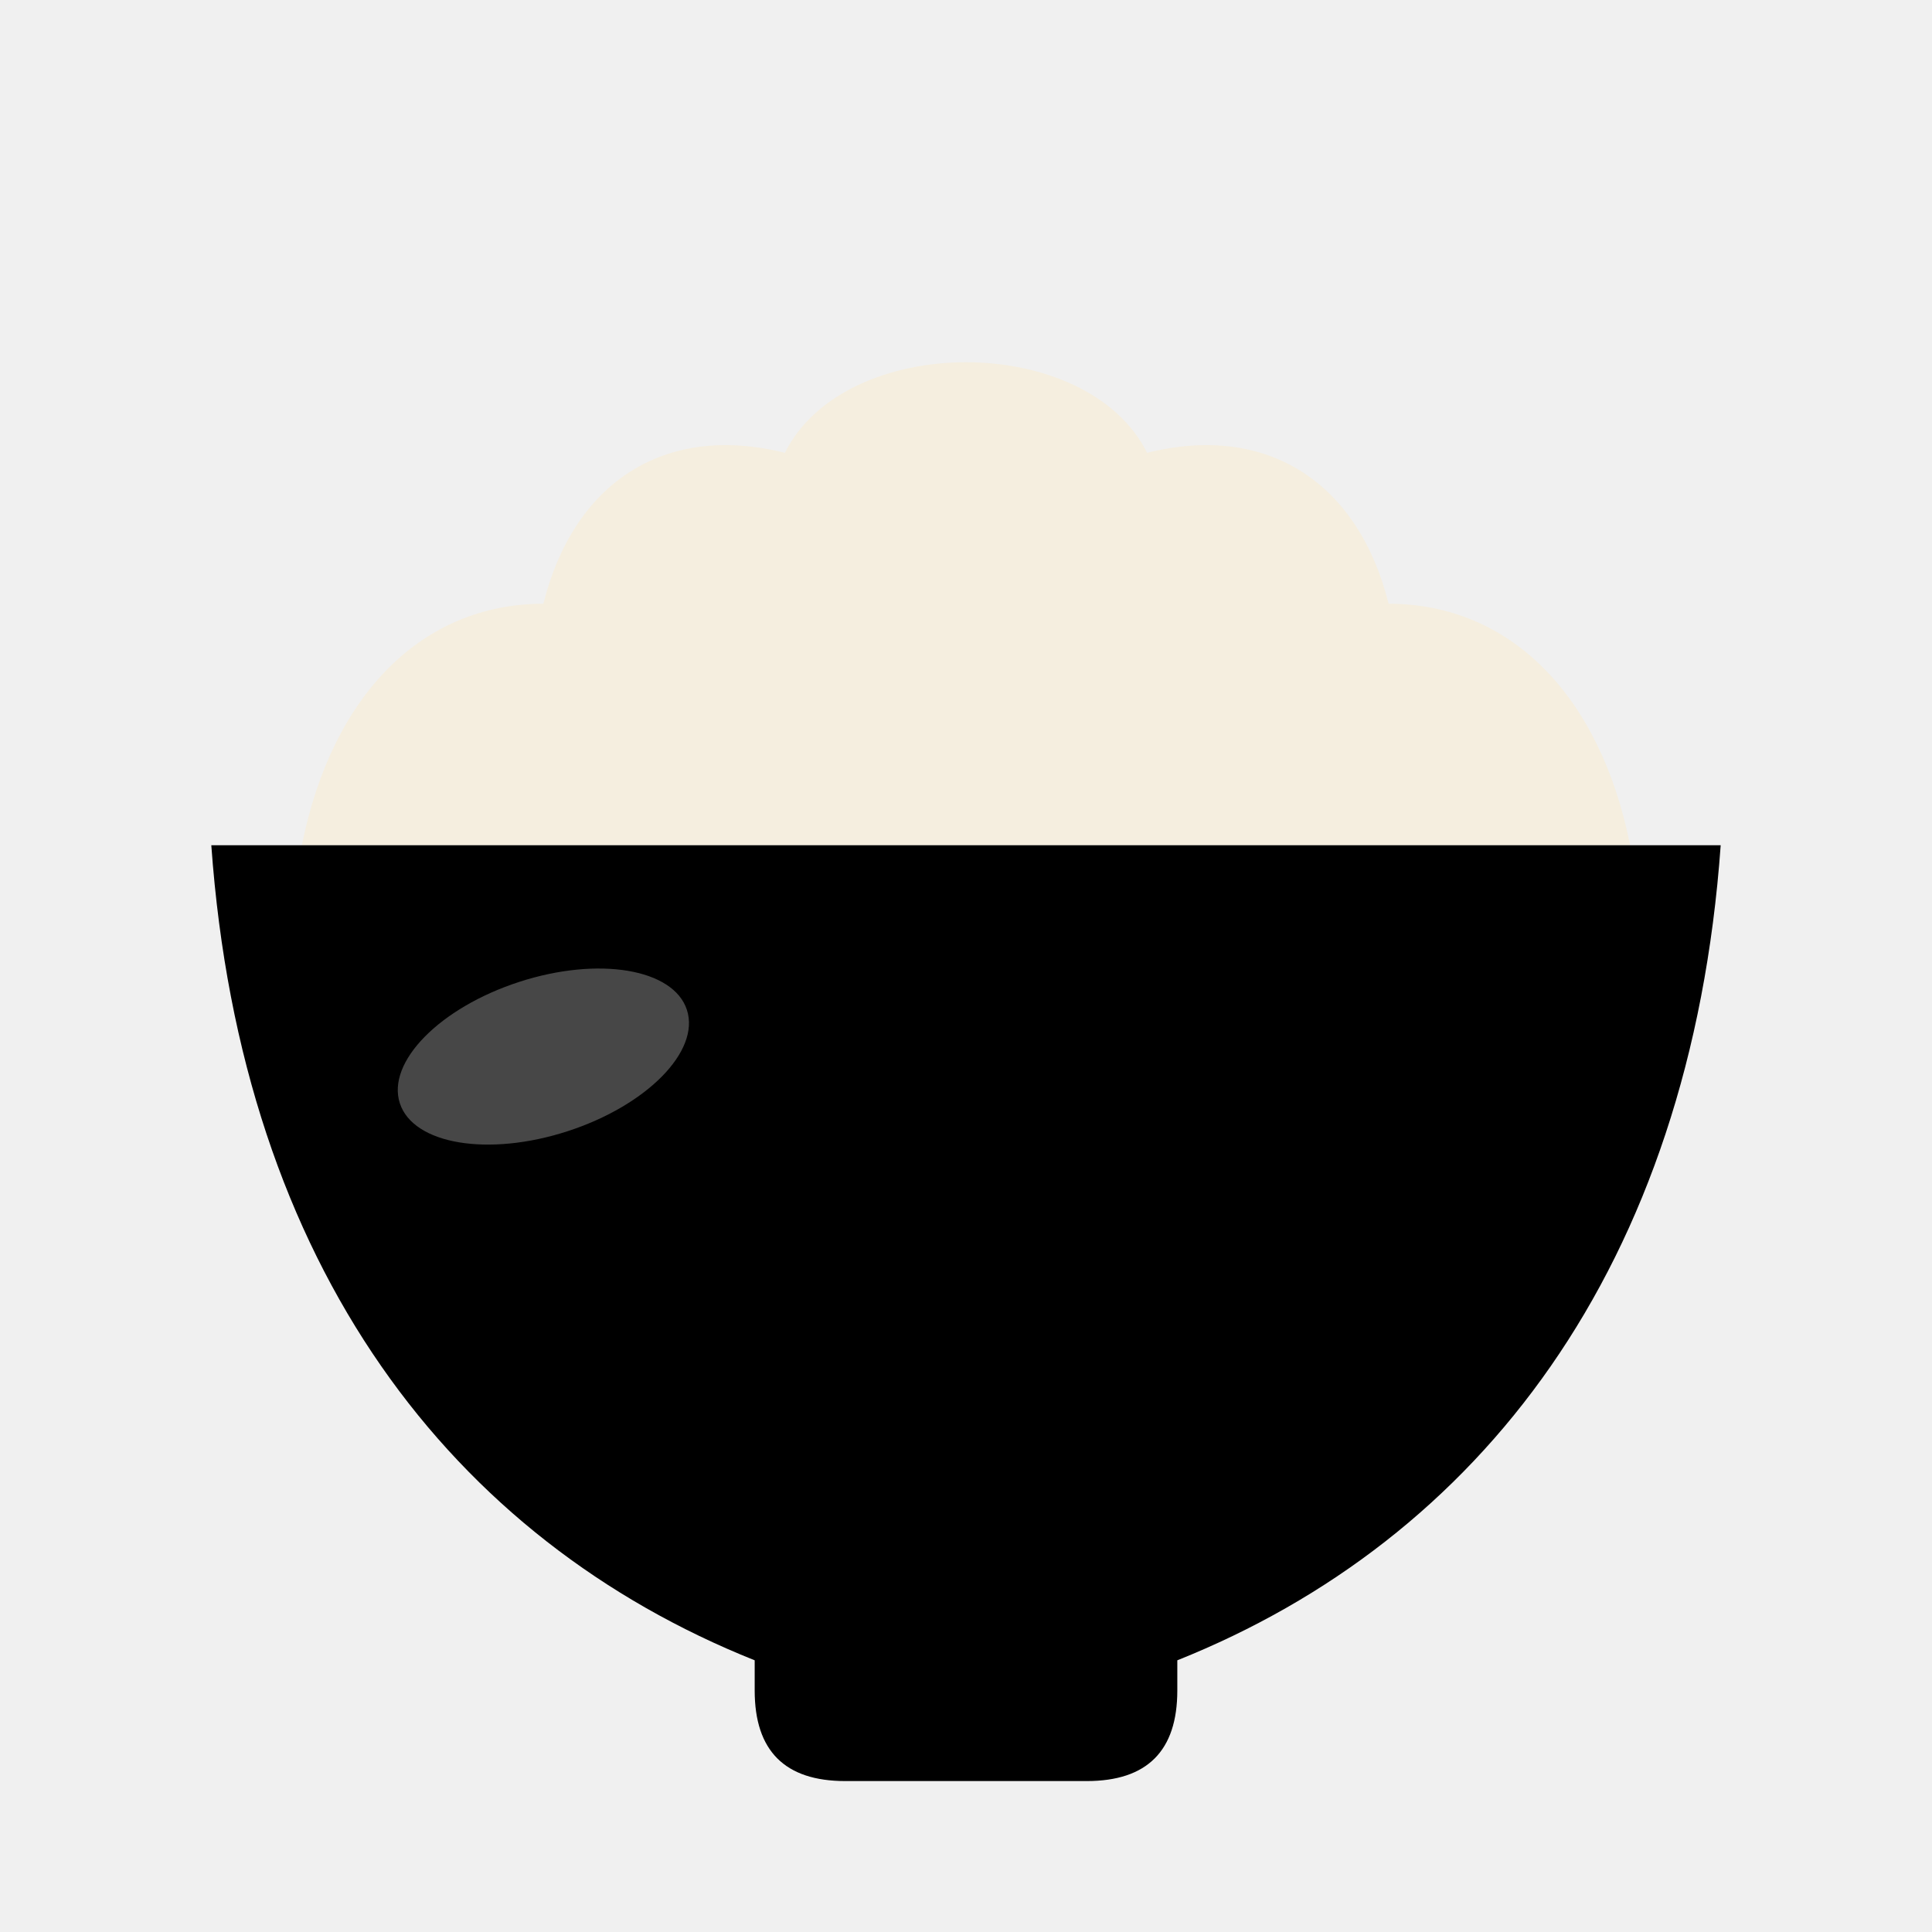
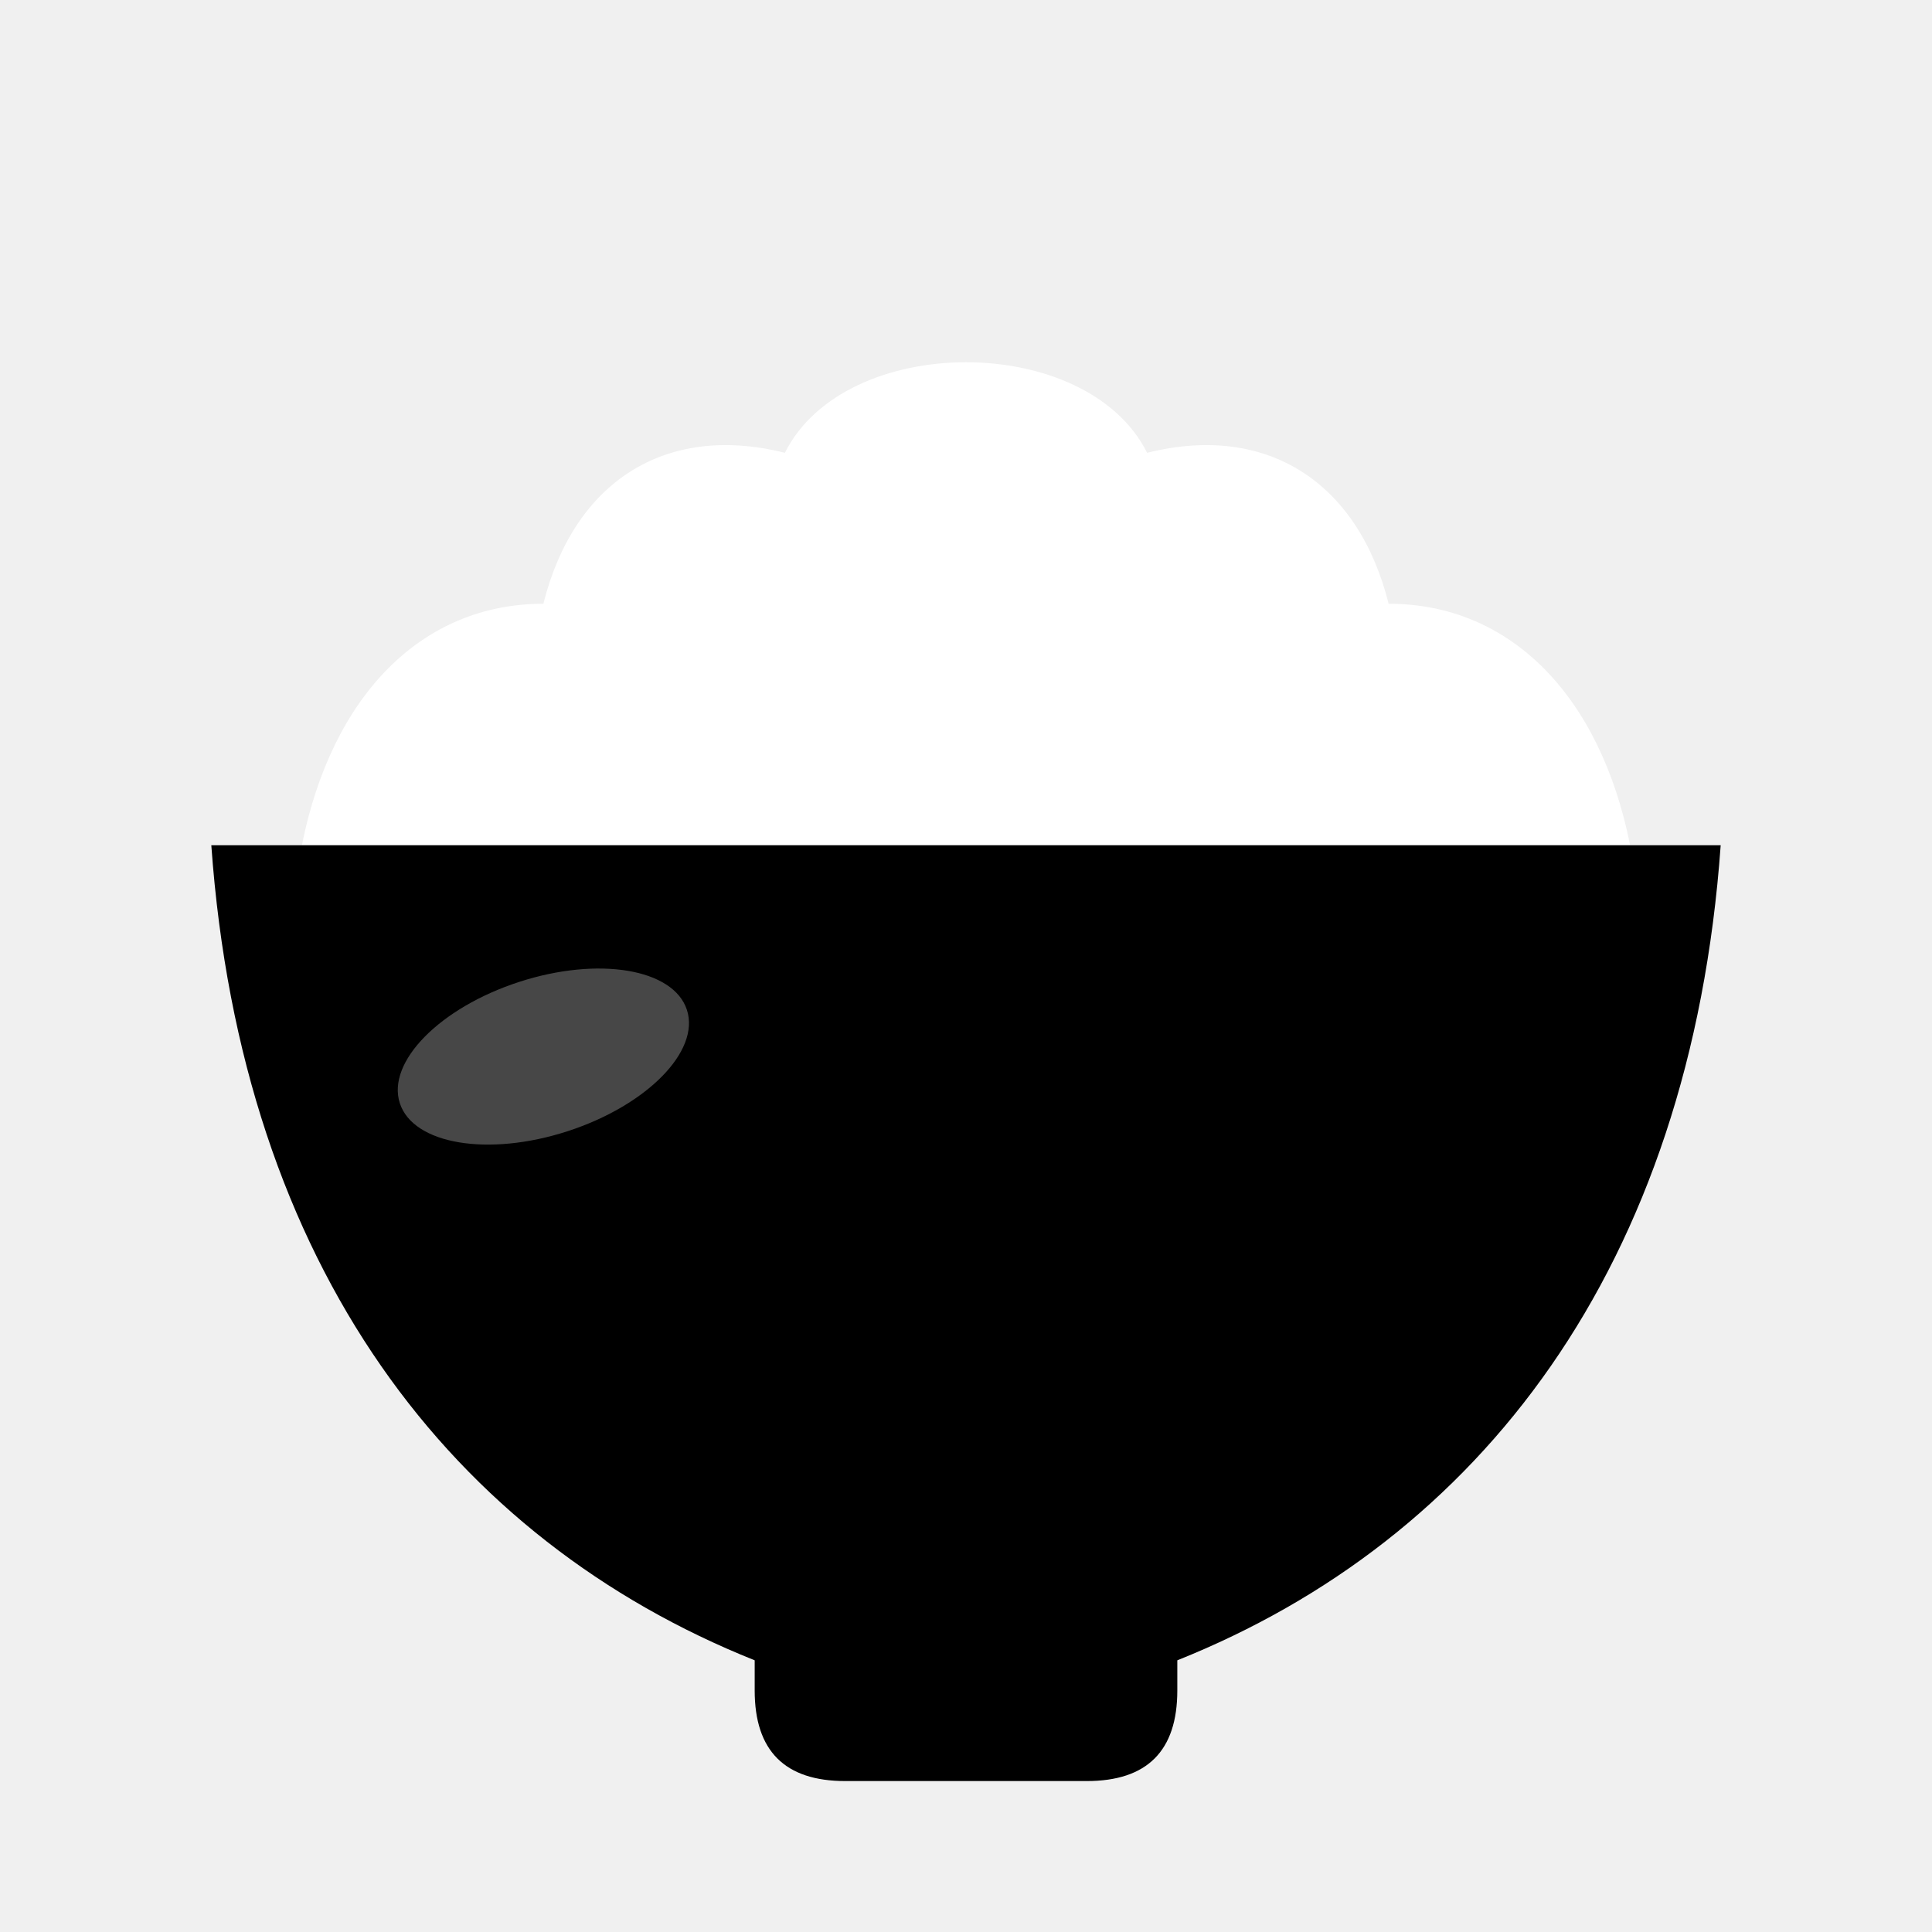
<svg xmlns="http://www.w3.org/2000/svg" viewBox="0 0 64 64">
-   <path d="M10 28c1-5 4-8 8-8 1-4 4-6 8-5 2-4 10-4 12 0 4-1 7 1 8 5 4 0 7 3 8 8z" fill="#F5EEDF" stroke="#DARK" stroke-width="2.6" stroke-linejoin="round" stroke-linecap="round" />
+   <path d="M10 28c1-5 4-8 8-8 1-4 4-6 8-5 2-4 10-4 12 0 4-1 7 1 8 5 4 0 7 3 8 8z" fill="#FFFFFF" stroke="#DARK" stroke-width="2.6" stroke-linejoin="round" stroke-linecap="round" />
  <path d="M7 28h50c-1 14-8 23-18 27v1c0 2-1 3-3 3h-8c-2 0-3-1-3-3v-1C15 51 8 42 7 28z" fill="#MAIN" stroke="#DARK" stroke-width="2.8" stroke-linejoin="round" stroke-linecap="round" />
  <ellipse cx="18" cy="35" rx="5" ry="2.6" fill="#FFFFFF" opacity="0.28" transform="rotate(-18 18 35)" />
</svg>
